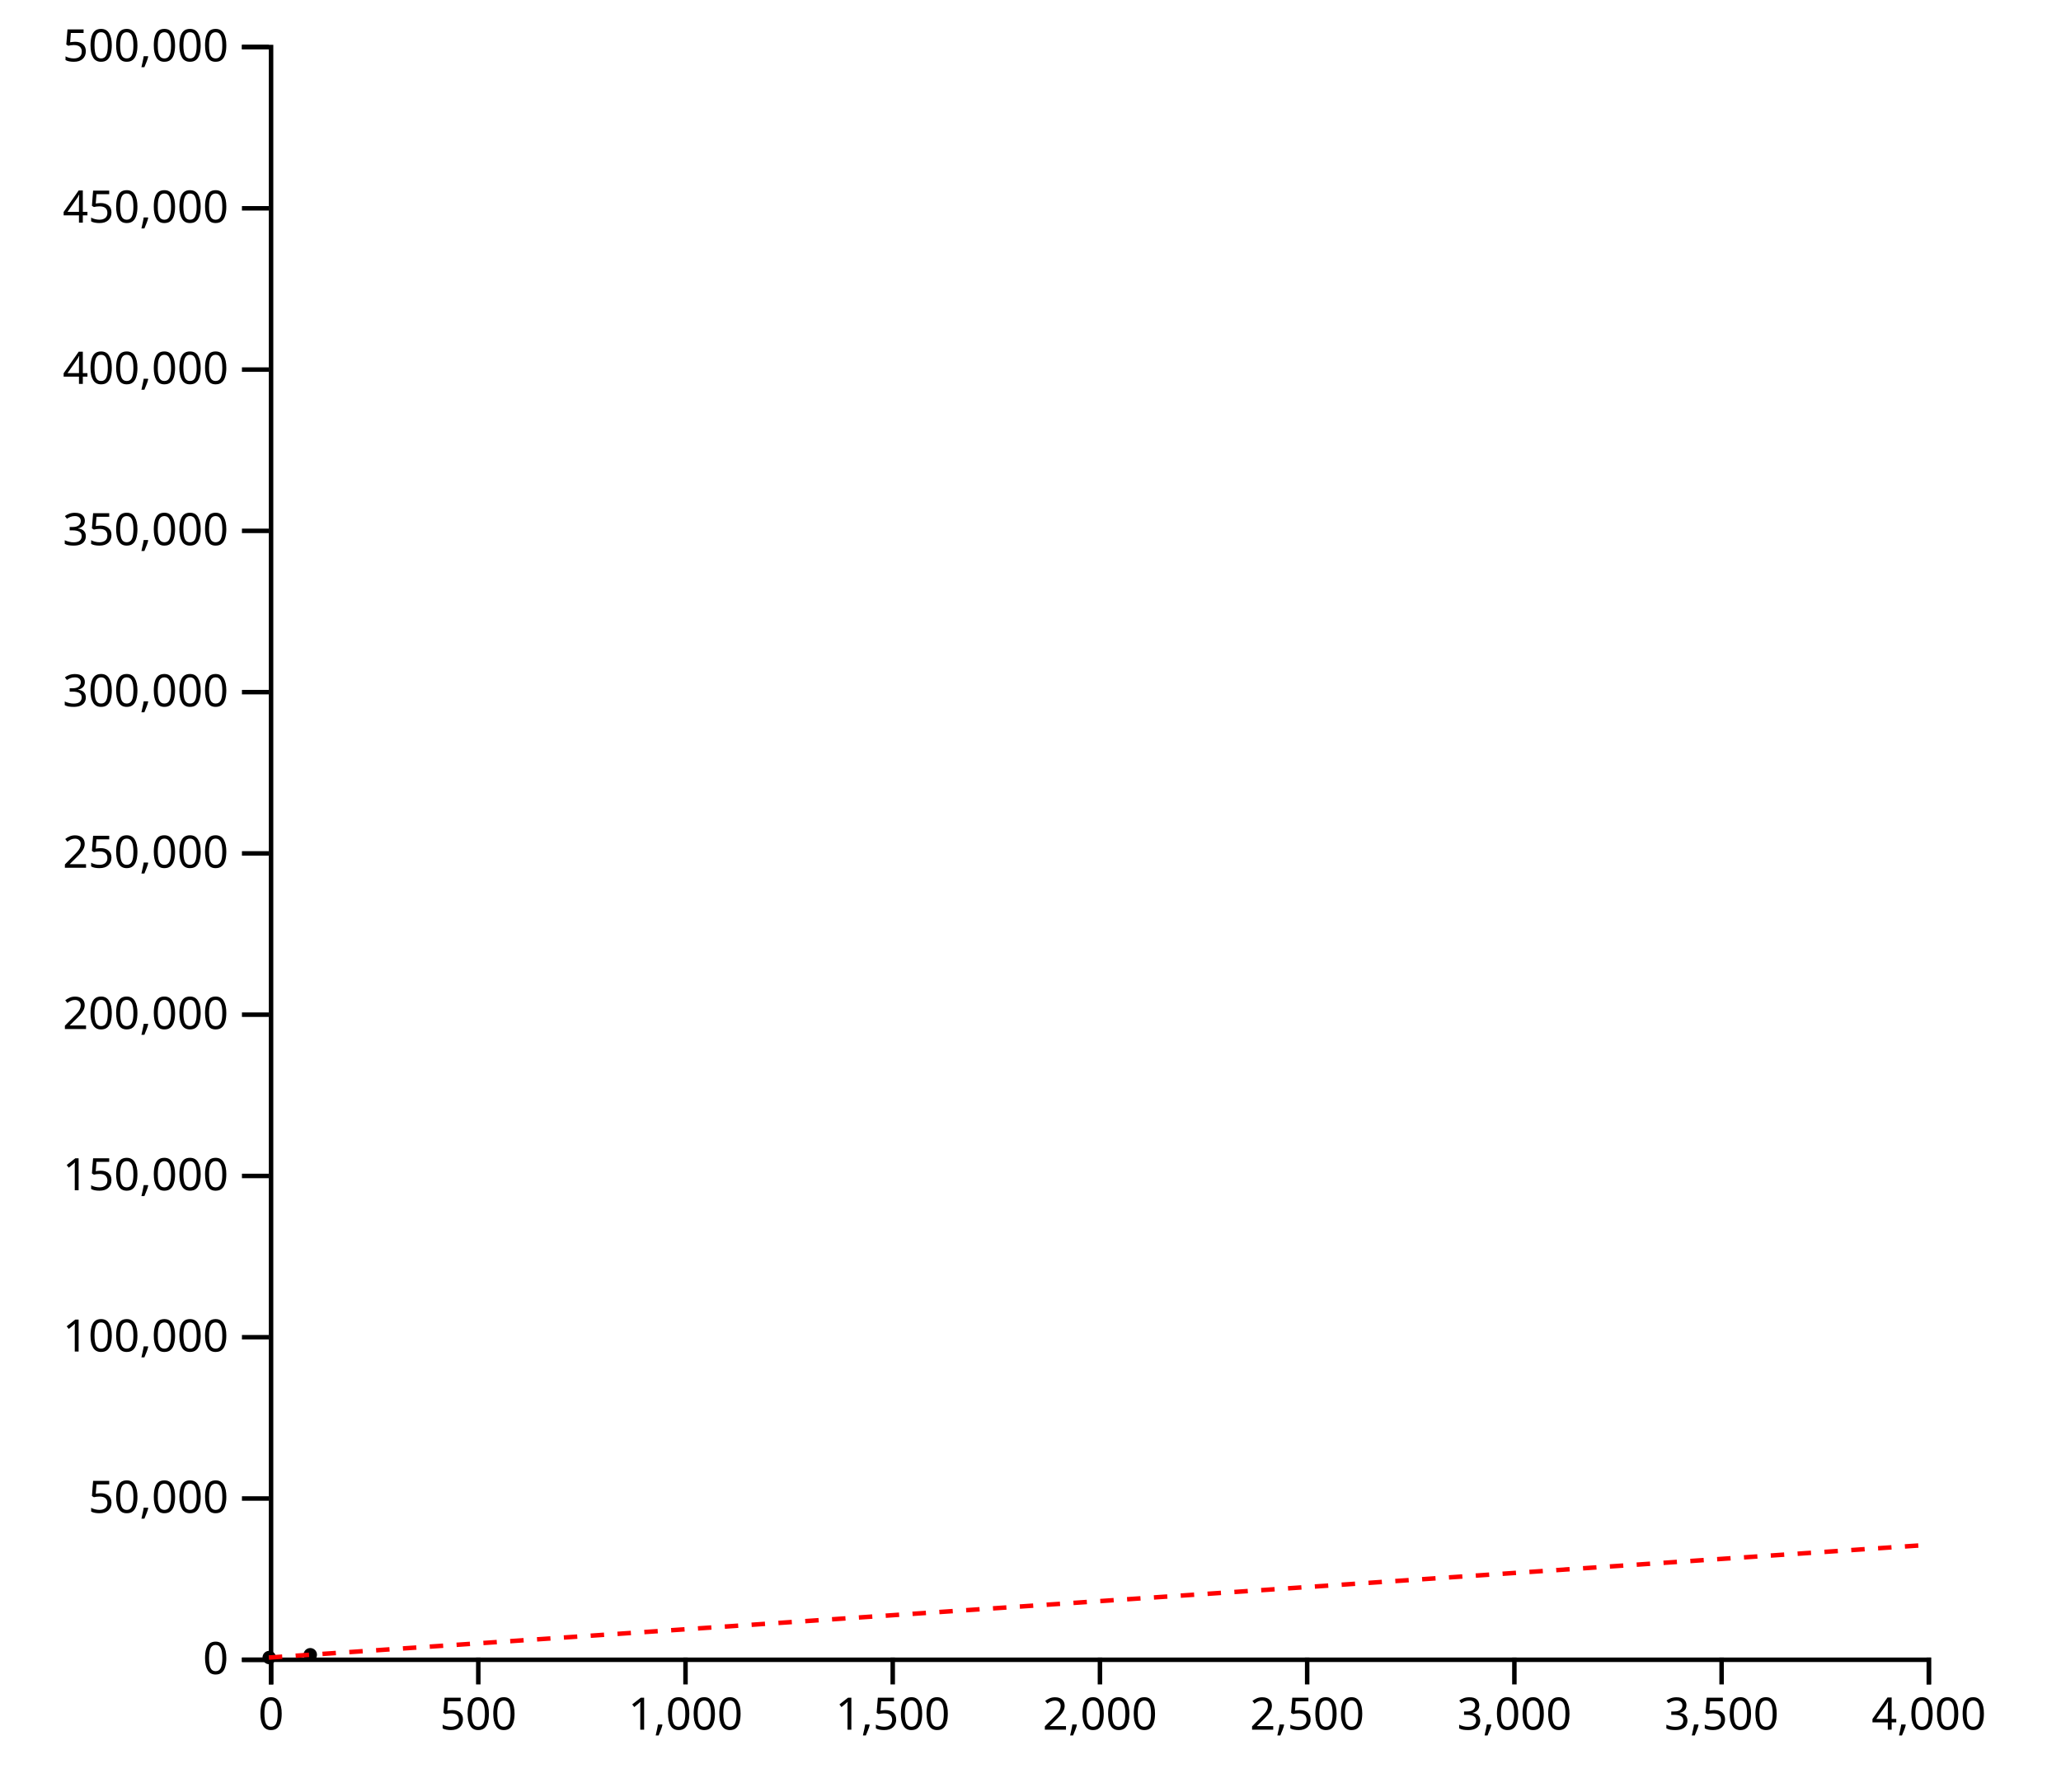
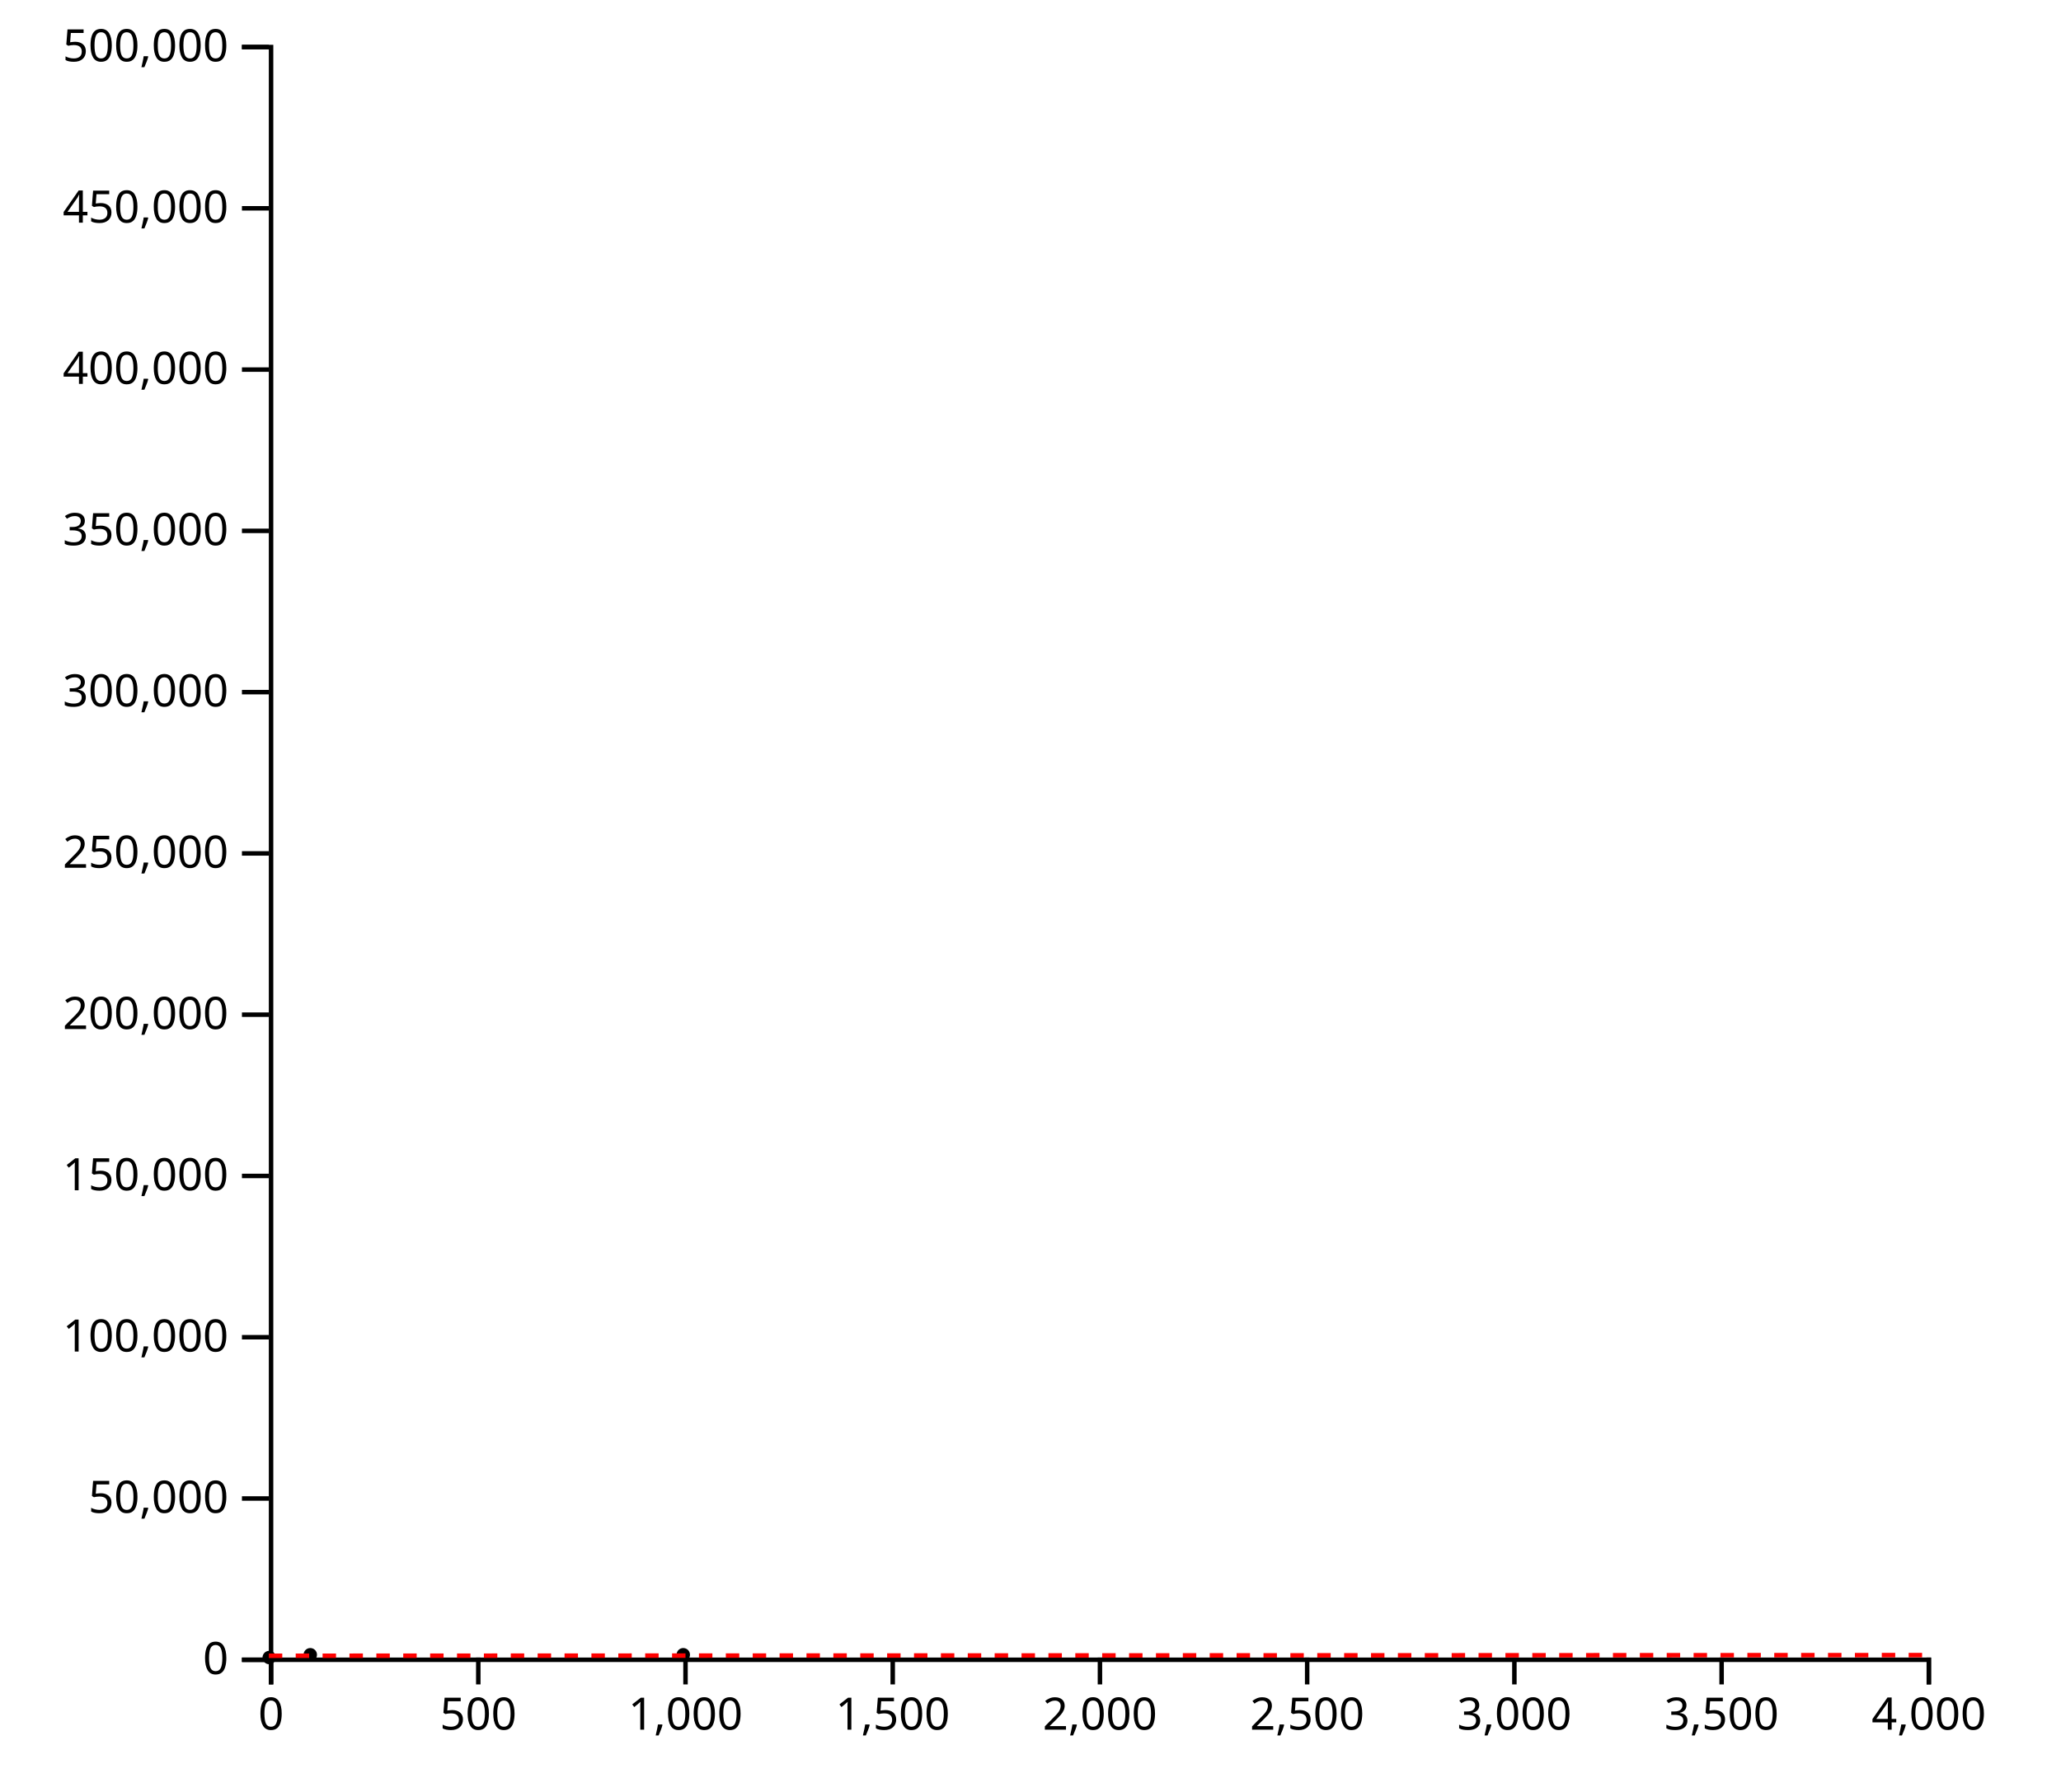
<svg xmlns="http://www.w3.org/2000/svg" width="460" height="400">
  <g transform="translate(60,10)">
    <g transform="translate(0,360)" fill="none" font-size="10" font-family="sans-serif" text-anchor="middle">
      <path class="domain" stroke="currentColor" d="M0.5,6V0.5H370.5V6" />
      <g class="tick" opacity="1" transform="translate(0.5,0)">
        <line stroke="currentColor" y2="6" />
        <text fill="currentColor" y="9" dy="0.71em">0</text>
      </g>
      <g class="tick" opacity="1" transform="translate(46.75,0)">
        <line stroke="currentColor" y2="6" />
        <text fill="currentColor" y="9" dy="0.71em">500</text>
      </g>
      <g class="tick" opacity="1" transform="translate(93,0)">
        <line stroke="currentColor" y2="6" />
        <text fill="currentColor" y="9" dy="0.71em">1,000</text>
      </g>
      <g class="tick" opacity="1" transform="translate(139.25,0)">
        <line stroke="currentColor" y2="6" />
        <text fill="currentColor" y="9" dy="0.71em">1,500</text>
      </g>
      <g class="tick" opacity="1" transform="translate(185.5,0)">
        <line stroke="currentColor" y2="6" />
        <text fill="currentColor" y="9" dy="0.71em">2,000</text>
      </g>
      <g class="tick" opacity="1" transform="translate(231.75,0)">
        <line stroke="currentColor" y2="6" />
        <text fill="currentColor" y="9" dy="0.71em">2,500</text>
      </g>
      <g class="tick" opacity="1" transform="translate(278,0)">
        <line stroke="currentColor" y2="6" />
        <text fill="currentColor" y="9" dy="0.71em">3,000</text>
      </g>
      <g class="tick" opacity="1" transform="translate(324.25,0)">
        <line stroke="currentColor" y2="6" />
        <text fill="currentColor" y="9" dy="0.71em">3,500</text>
      </g>
      <g class="tick" opacity="1" transform="translate(370.5,0)">
        <line stroke="currentColor" y2="6" />
        <text fill="currentColor" y="9" dy="0.71em">4,000</text>
      </g>
    </g>
    <g fill="none" font-size="10" font-family="sans-serif" text-anchor="end">
      <path class="domain" stroke="currentColor" d="M-6,360.5H0.5V0.5H-6" />
      <g class="tick" opacity="1" transform="translate(0,360.5)">
        <line stroke="currentColor" x2="-6" />
        <text fill="currentColor" x="-9" dy="0.32em">0</text>
      </g>
      <g class="tick" opacity="1" transform="translate(0,324.5)">
        <line stroke="currentColor" x2="-6" />
        <text fill="currentColor" x="-9" dy="0.32em">50,000</text>
      </g>
      <g class="tick" opacity="1" transform="translate(0,288.5)">
        <line stroke="currentColor" x2="-6" />
        <text fill="currentColor" x="-9" dy="0.32em">100,000</text>
      </g>
      <g class="tick" opacity="1" transform="translate(0,252.5)">
        <line stroke="currentColor" x2="-6" />
        <text fill="currentColor" x="-9" dy="0.32em">150,000</text>
      </g>
      <g class="tick" opacity="1" transform="translate(0,216.5)">
        <line stroke="currentColor" x2="-6" />
        <text fill="currentColor" x="-9" dy="0.32em">200,000</text>
      </g>
      <g class="tick" opacity="1" transform="translate(0,180.5)">
        <line stroke="currentColor" x2="-6" />
        <text fill="currentColor" x="-9" dy="0.32em">250,000</text>
      </g>
      <g class="tick" opacity="1" transform="translate(0,144.5)">
        <line stroke="currentColor" x2="-6" />
        <text fill="currentColor" x="-9" dy="0.32em">300,000</text>
      </g>
      <g class="tick" opacity="1" transform="translate(0,108.5)">
        <line stroke="currentColor" x2="-6" />
        <text fill="currentColor" x="-9" dy="0.32em">350,000</text>
      </g>
      <g class="tick" opacity="1" transform="translate(0,72.5)">
        <line stroke="currentColor" x2="-6" />
        <text fill="currentColor" x="-9" dy="0.32em">400,000</text>
      </g>
      <g class="tick" opacity="1" transform="translate(0,36.5)">
        <line stroke="currentColor" x2="-6" />
        <text fill="currentColor" x="-9" dy="0.32em">450,000</text>
      </g>
      <g class="tick" opacity="1" transform="translate(0,0.5)">
        <line stroke="currentColor" x2="-6" />
        <text fill="currentColor" x="-9" dy="0.32em">500,000</text>
      </g>
    </g>
    <g>
      <circle cx="0.092" cy="360" r="1.5" style="fill: currentColor;" />
      <circle cx="9.25" cy="359.378" r="1.5" style="fill: currentColor;" />
+       <circle cx="92.5" cy="359.378" r="1.5" style="fill: currentColor;" />
+       <circle cx="925" cy="359.257" r="1.5" style="fill: currentColor;" />
    </g>
-     <path d="M0,360.006L370,334.872" class="reg" style="stroke-dasharray: 3, 3;" stroke="red" stroke-width="1" />
+     <path d="M0,359.606L370,359.458" class="reg" style="stroke-dasharray: 3, 3;" stroke="red" stroke-width="1" />
  </g>
</svg>
